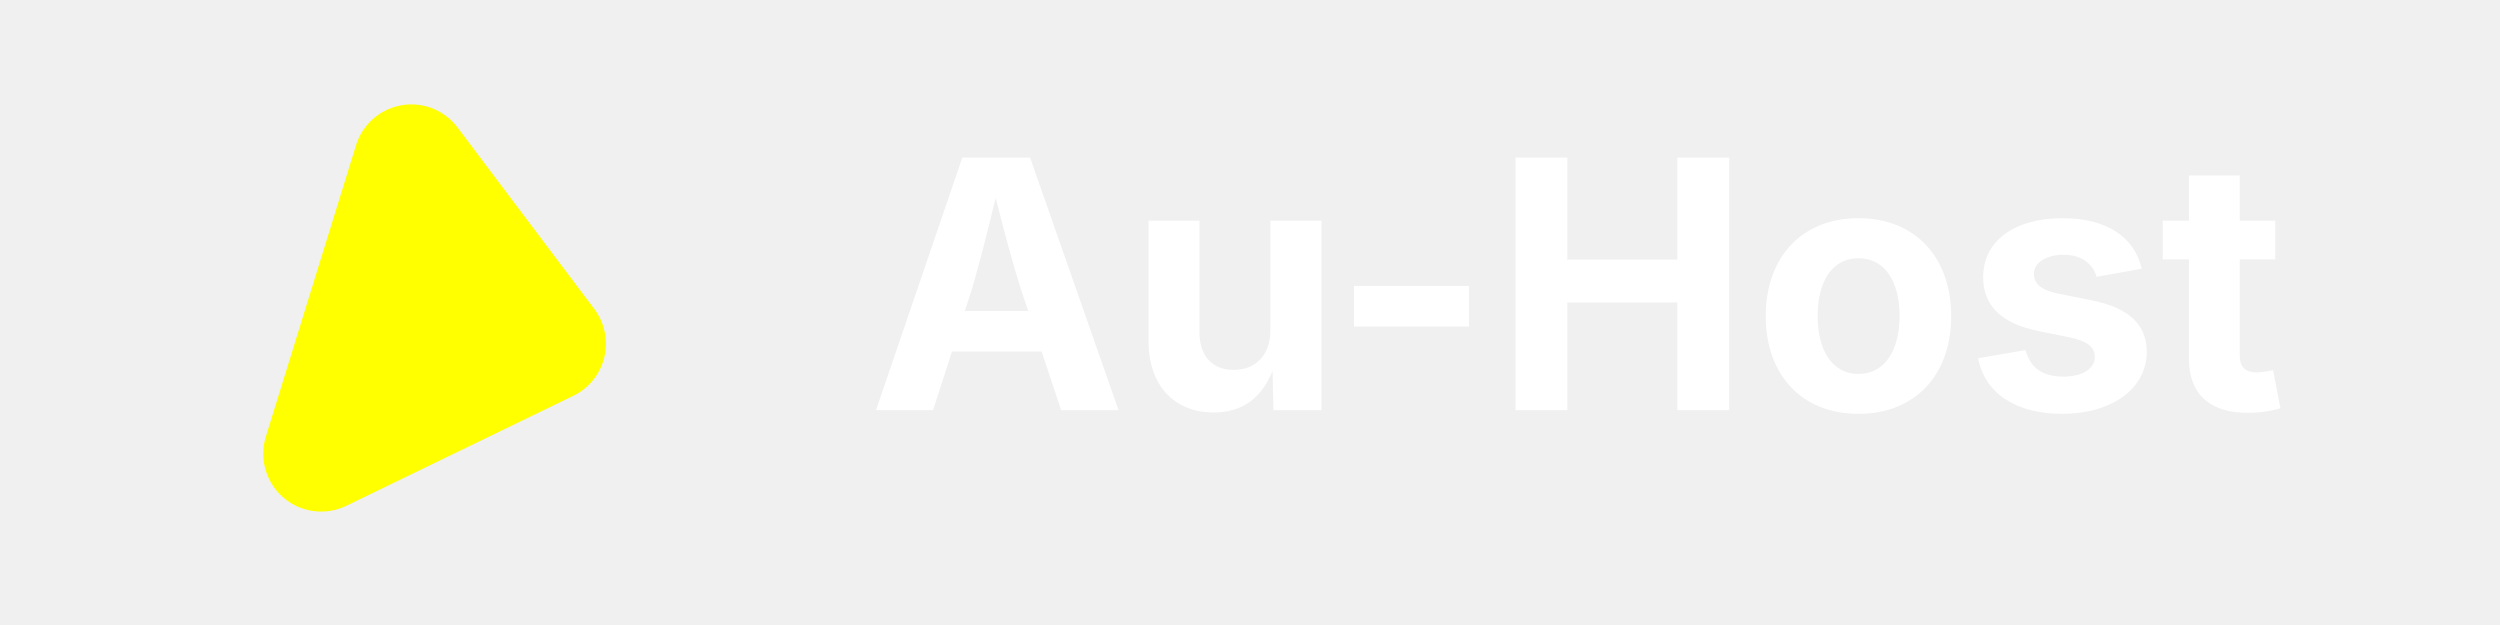
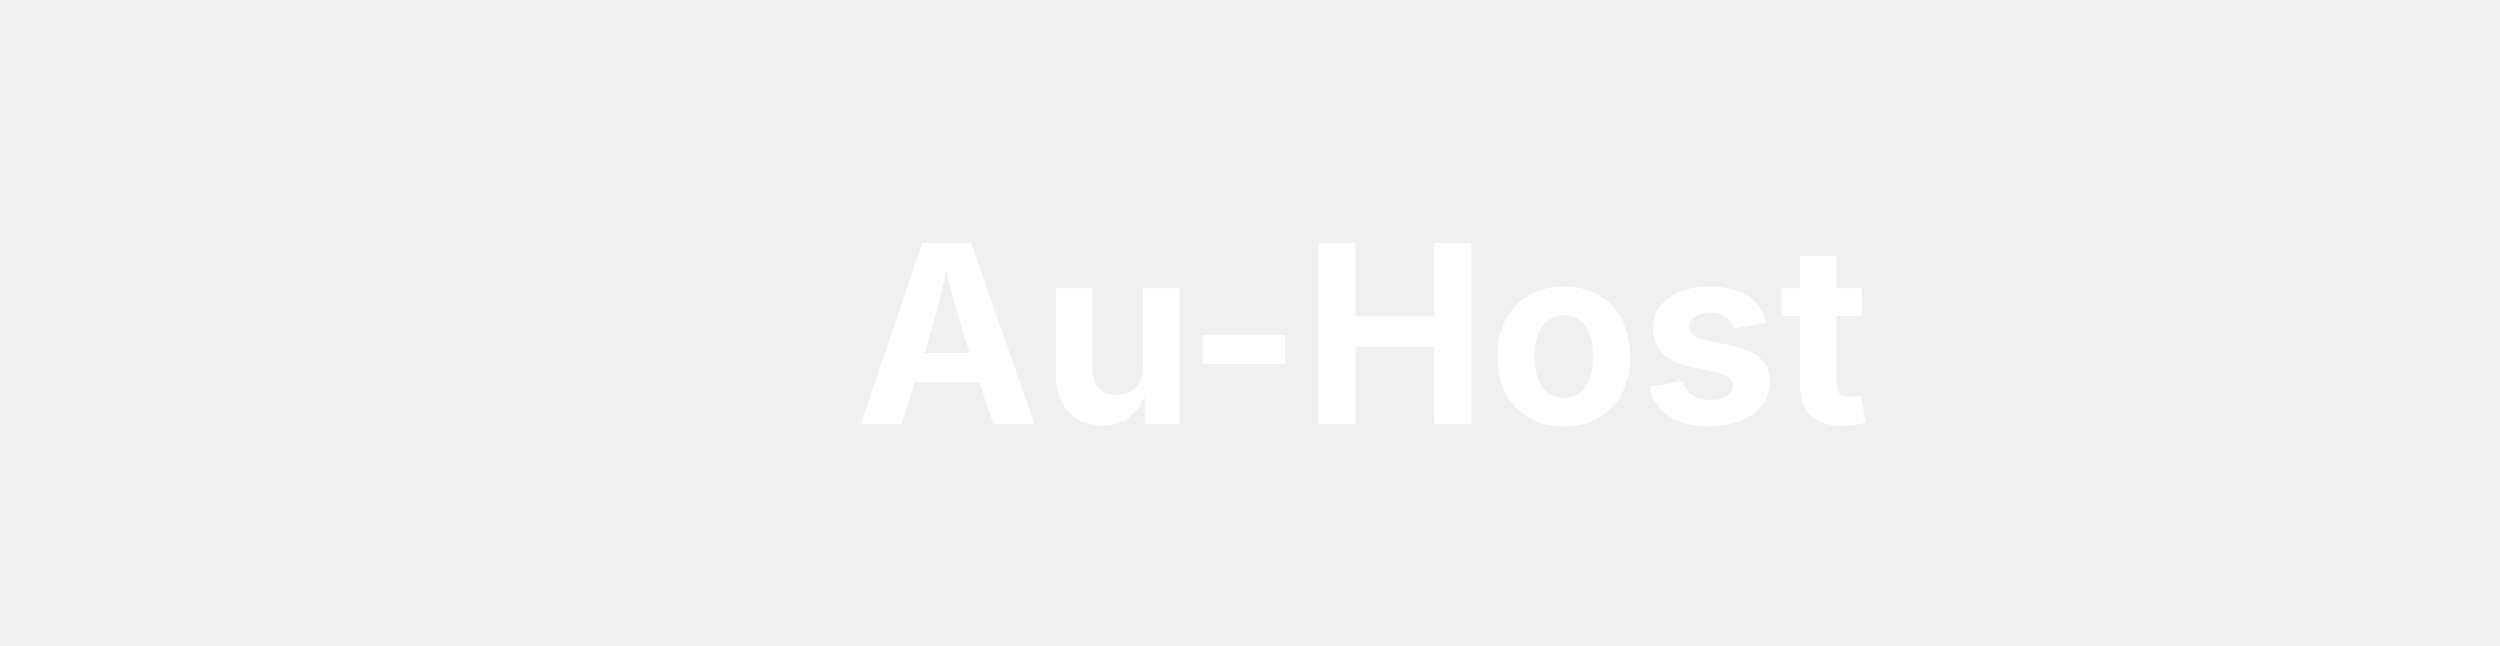
- <svg xmlns="http://www.w3.org/2000/svg" width="400" height="100" viewBox="0 0 209 54">
+ <svg xmlns="http://www.w3.org/2000/svg" width="209" height="54" viewBox="0 0 209 54">
  <defs>
    <style>
      .cls-1 {
        fill: yellow;
        stroke: yellow;
        
+         translate: 22px 66px;
+         transform: rotate(-107deg);
      }

      .cls-1, .cls-2 {
        stroke-linecap: round;
        stroke-linejoin: round;
        stroke-width: 10px;
        fill-rule: evenodd;
      }

      .cls-2 {
        fill: blue;
        stroke: blue;
        mix-blend-mode: lighten;
        
      }

      .cls-3 {
-         font-size: 32.498px;
+         font-size: 22.498px;
        fill: #fff;
        font-family: Inter;
        font-weight: 700;
      }
    </style>
  </defs>
  <path id="Polygon_1_copy_2" data-name="Polygon 1 copy 2" class="cls-1" d="M43.851,29.7L24.244,39.2,32.037,14.02Z" />
-   <text id="au-host" class="cls-3" transform="translate(71.466 35.437) scale(0.923)">Au-Host</text>
+   <text id="au_host" class="cls-3" transform="translate(71.466 35.437) scale(0.923)">Au-Host</text>
</svg>
